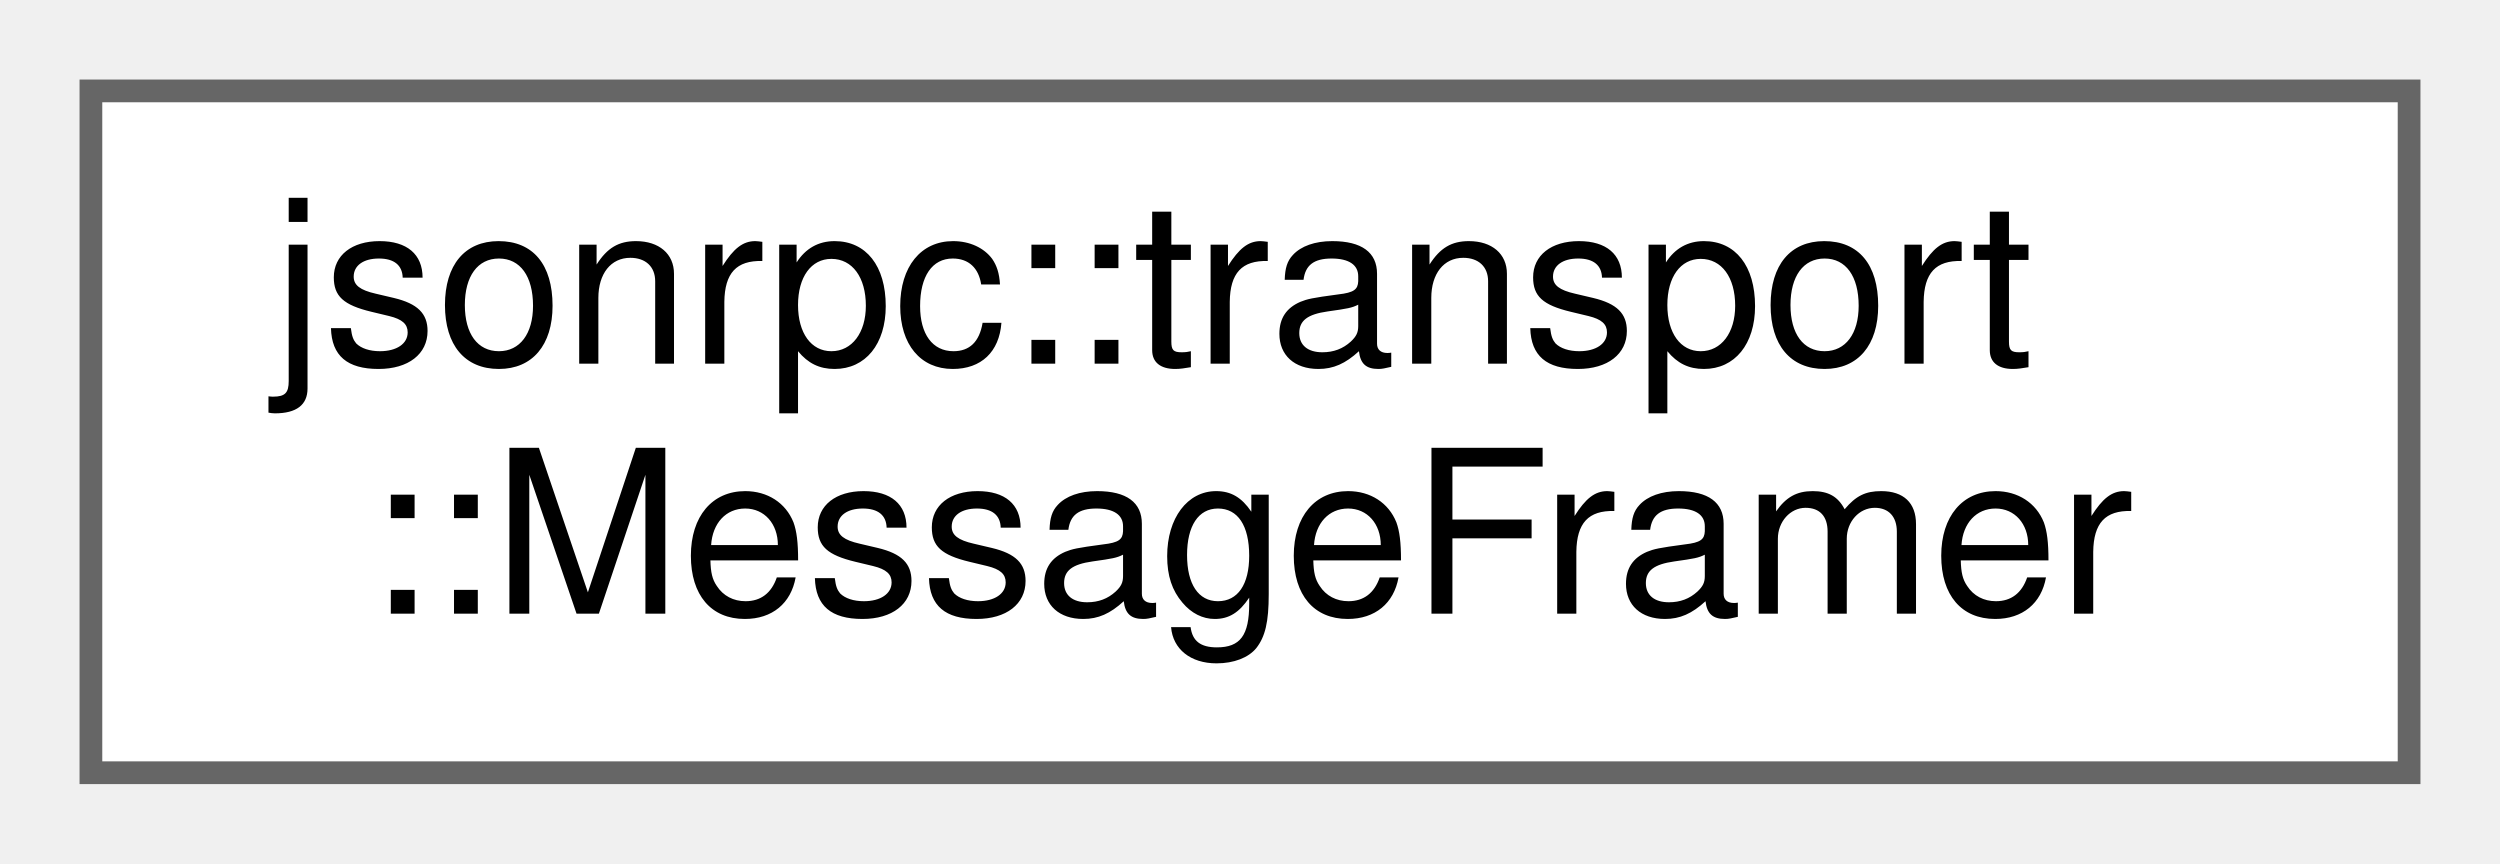
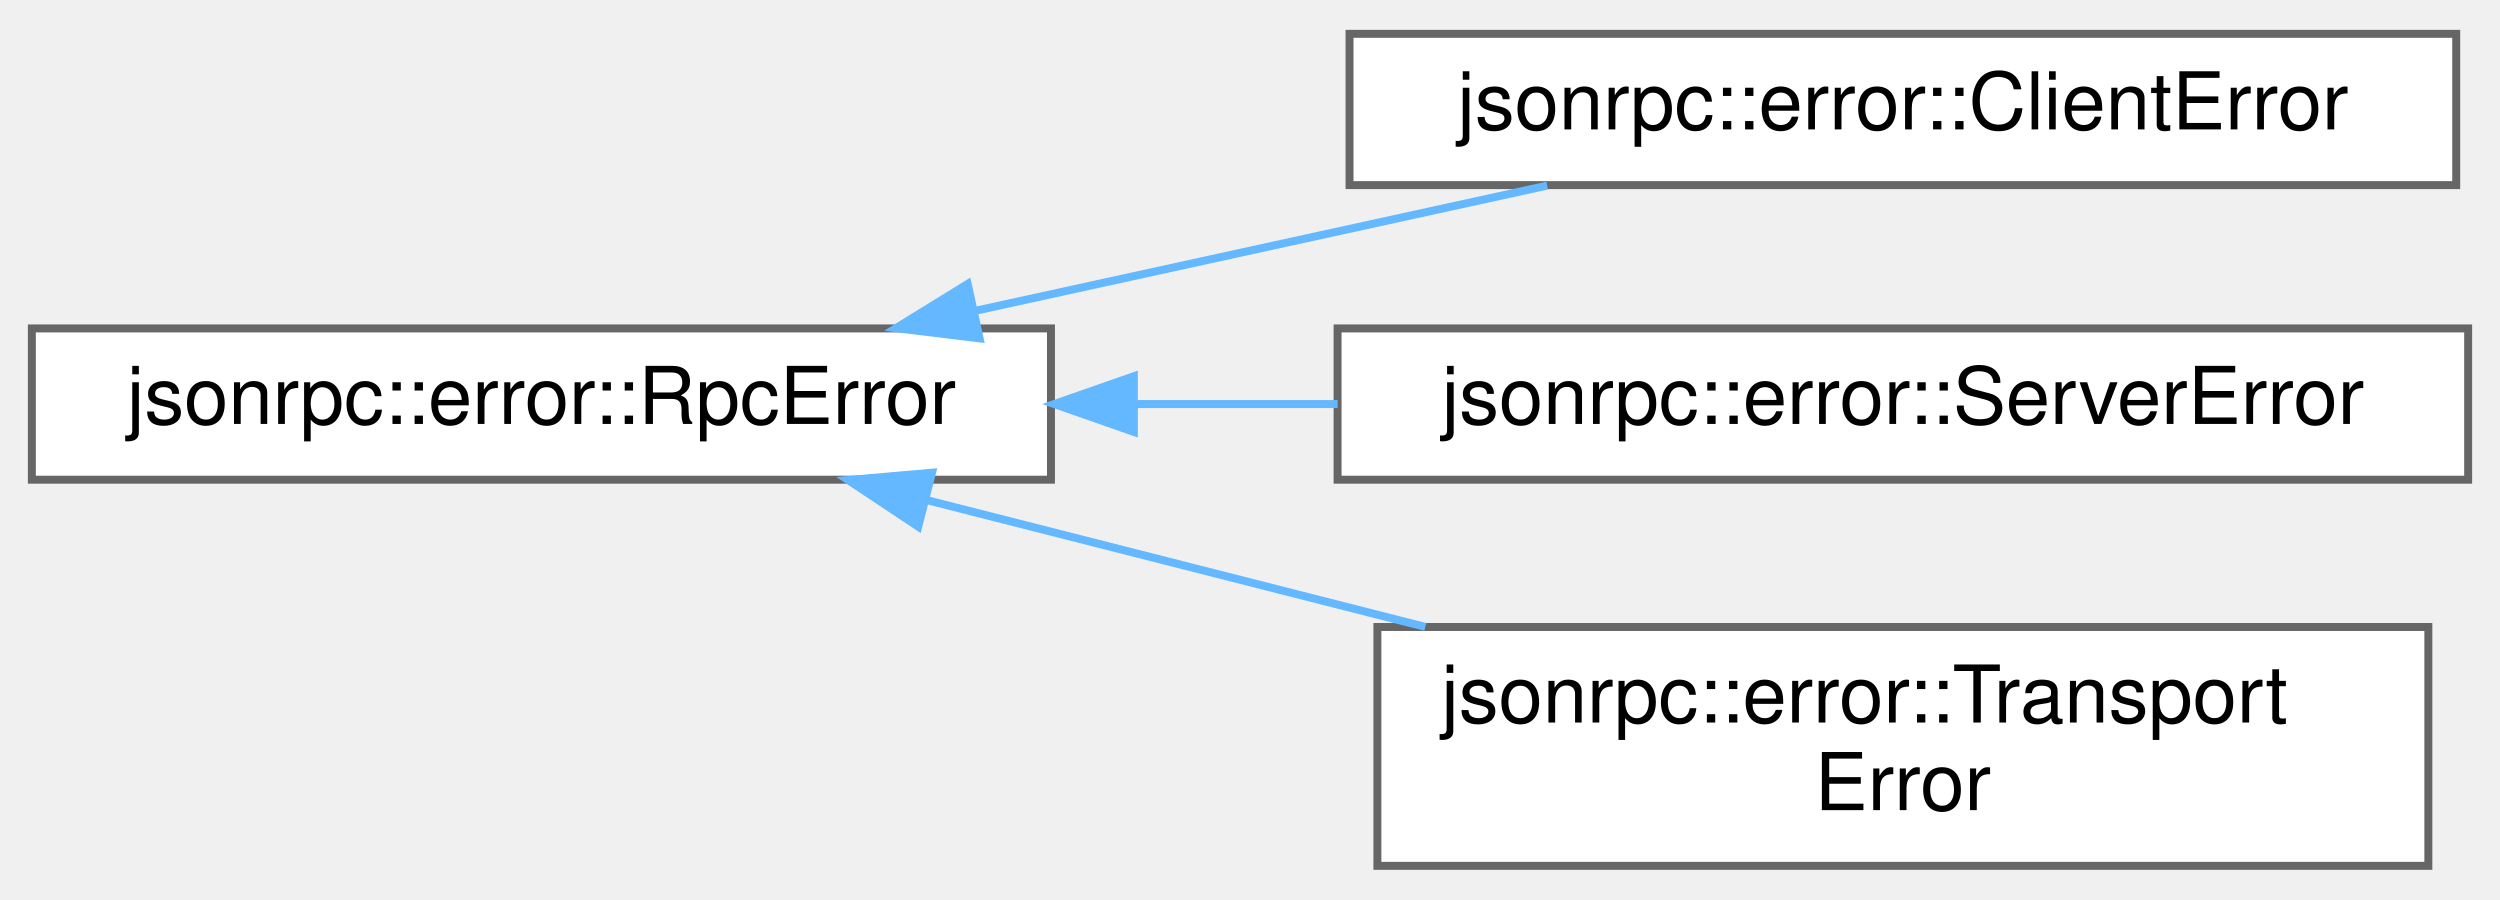
- <svg xmlns="http://www.w3.org/2000/svg" xmlns:xlink="http://www.w3.org/1999/xlink" width="110pt" height="38pt" viewBox="0.00 0.00 110.00 38.00">
-   <g id="graph0" class="graph" transform="scale(1 1) rotate(0) translate(4 34)">
+ <svg xmlns="http://www.w3.org/2000/svg" xmlns:xlink="http://www.w3.org/1999/xlink" width="314pt" height="113pt" viewBox="0.00 0.00 314.00 112.50">
+   <g id="graph0" class="graph" transform="scale(1 1) rotate(0) translate(4 108.5)">
    <g id="Node000000" class="node">
      <g id="a_Node000000">
-         <a xlink:href="classjsonrpc_1_1transport_1_1MessageFramer.html" target="_top" xlink:title=" ">
-           <polygon fill="white" stroke="#666666" points="102,-30 0,-30 0,0 102,0 102,-30" />
-           <text text-anchor="start" x="8" y="-18" font-family="Helvetica,sans-Serif" font-size="10.00">jsonrpc::transport</text>
-           <text text-anchor="middle" x="51" y="-7" font-family="Helvetica,sans-Serif" font-size="10.00">::MessageFramer</text>
+         <a xlink:href="structjsonrpc_1_1error_1_1RpcError.html" target="_top" xlink:title=" ">
+           <polygon fill="white" stroke="#666666" points="128,-67.5 0,-67.5 0,-48.5 128,-48.5 128,-67.5" />
+           <text text-anchor="middle" x="64" y="-55.5" font-family="Helvetica,sans-Serif" font-size="10.00">jsonrpc::error::RpcError</text>
+         </a>
+       </g>
+     </g>
+     <g id="Node000001" class="node">
+       <g id="a_Node000001">
+         <a xlink:href="structjsonrpc_1_1error_1_1ClientError.html" target="_top" xlink:title=" ">
+           <polygon fill="white" stroke="#666666" points="304.5,-104.5 165.5,-104.5 165.5,-85.5 304.5,-85.5 304.5,-104.5" />
+           <text text-anchor="middle" x="235" y="-92.5" font-family="Helvetica,sans-Serif" font-size="10.00">jsonrpc::error::ClientError</text>
+         </a>
+       </g>
+     </g>
+     <g id="edge1_Node000000_Node000001" class="edge">
+       <g id="a_edge1_Node000000_Node000001">
+         <a xlink:title=" ">
+           <path fill="none" stroke="#63b8ff" d="M118.53,-69.72C141.68,-74.79 168.42,-80.64 190.33,-85.44" />
+           <polygon fill="#63b8ff" stroke="#63b8ff" points="119.04,-66.25 108.52,-67.53 117.54,-73.09 119.04,-66.25" />
+         </a>
+       </g>
+     </g>
+     <g id="Node000002" class="node">
+       <g id="a_Node000002">
+         <a xlink:href="structjsonrpc_1_1error_1_1ServerError.html" target="_top" xlink:title=" ">
+           <polygon fill="white" stroke="#666666" points="306,-67.5 164,-67.5 164,-48.5 306,-48.5 306,-67.5" />
+           <text text-anchor="middle" x="235" y="-55.5" font-family="Helvetica,sans-Serif" font-size="10.00">jsonrpc::error::ServerError</text>
+         </a>
+       </g>
+     </g>
+     <g id="edge2_Node000000_Node000002" class="edge">
+       <g id="a_edge2_Node000000_Node000002">
+         <a xlink:title=" ">
+           <path fill="none" stroke="#63b8ff" d="M138.6,-58C147.03,-58 155.61,-58 164,-58" />
+           <polygon fill="#63b8ff" stroke="#63b8ff" points="138.41,-54.5 128.41,-58 138.41,-61.5 138.41,-54.5" />
+         </a>
+       </g>
+     </g>
+     <g id="Node000003" class="node">
+       <g id="a_Node000003">
+         <a xlink:href="structjsonrpc_1_1error_1_1TransportError.html" target="_top" xlink:title=" ">
+           <polygon fill="white" stroke="#666666" points="301,-30 169,-30 169,0 301,0 301,-30" />
+           <text text-anchor="start" x="177" y="-18" font-family="Helvetica,sans-Serif" font-size="10.00">jsonrpc::error::Transport</text>
+           <text text-anchor="middle" x="235" y="-7" font-family="Helvetica,sans-Serif" font-size="10.00">Error</text>
+         </a>
+       </g>
+     </g>
+     <g id="edge3_Node000000_Node000003" class="edge">
+       <g id="a_edge3_Node000000_Node000003">
+         <a xlink:title=" ">
+           <path fill="none" stroke="#63b8ff" d="M112.35,-45.95C131.79,-41.01 154.51,-35.22 175.02,-30.01" />
+           <polygon fill="#63b8ff" stroke="#63b8ff" points="111.33,-42.6 102.51,-48.46 113.06,-49.38 111.33,-42.6" />
        </a>
      </g>
    </g>
  </g>
</svg>
